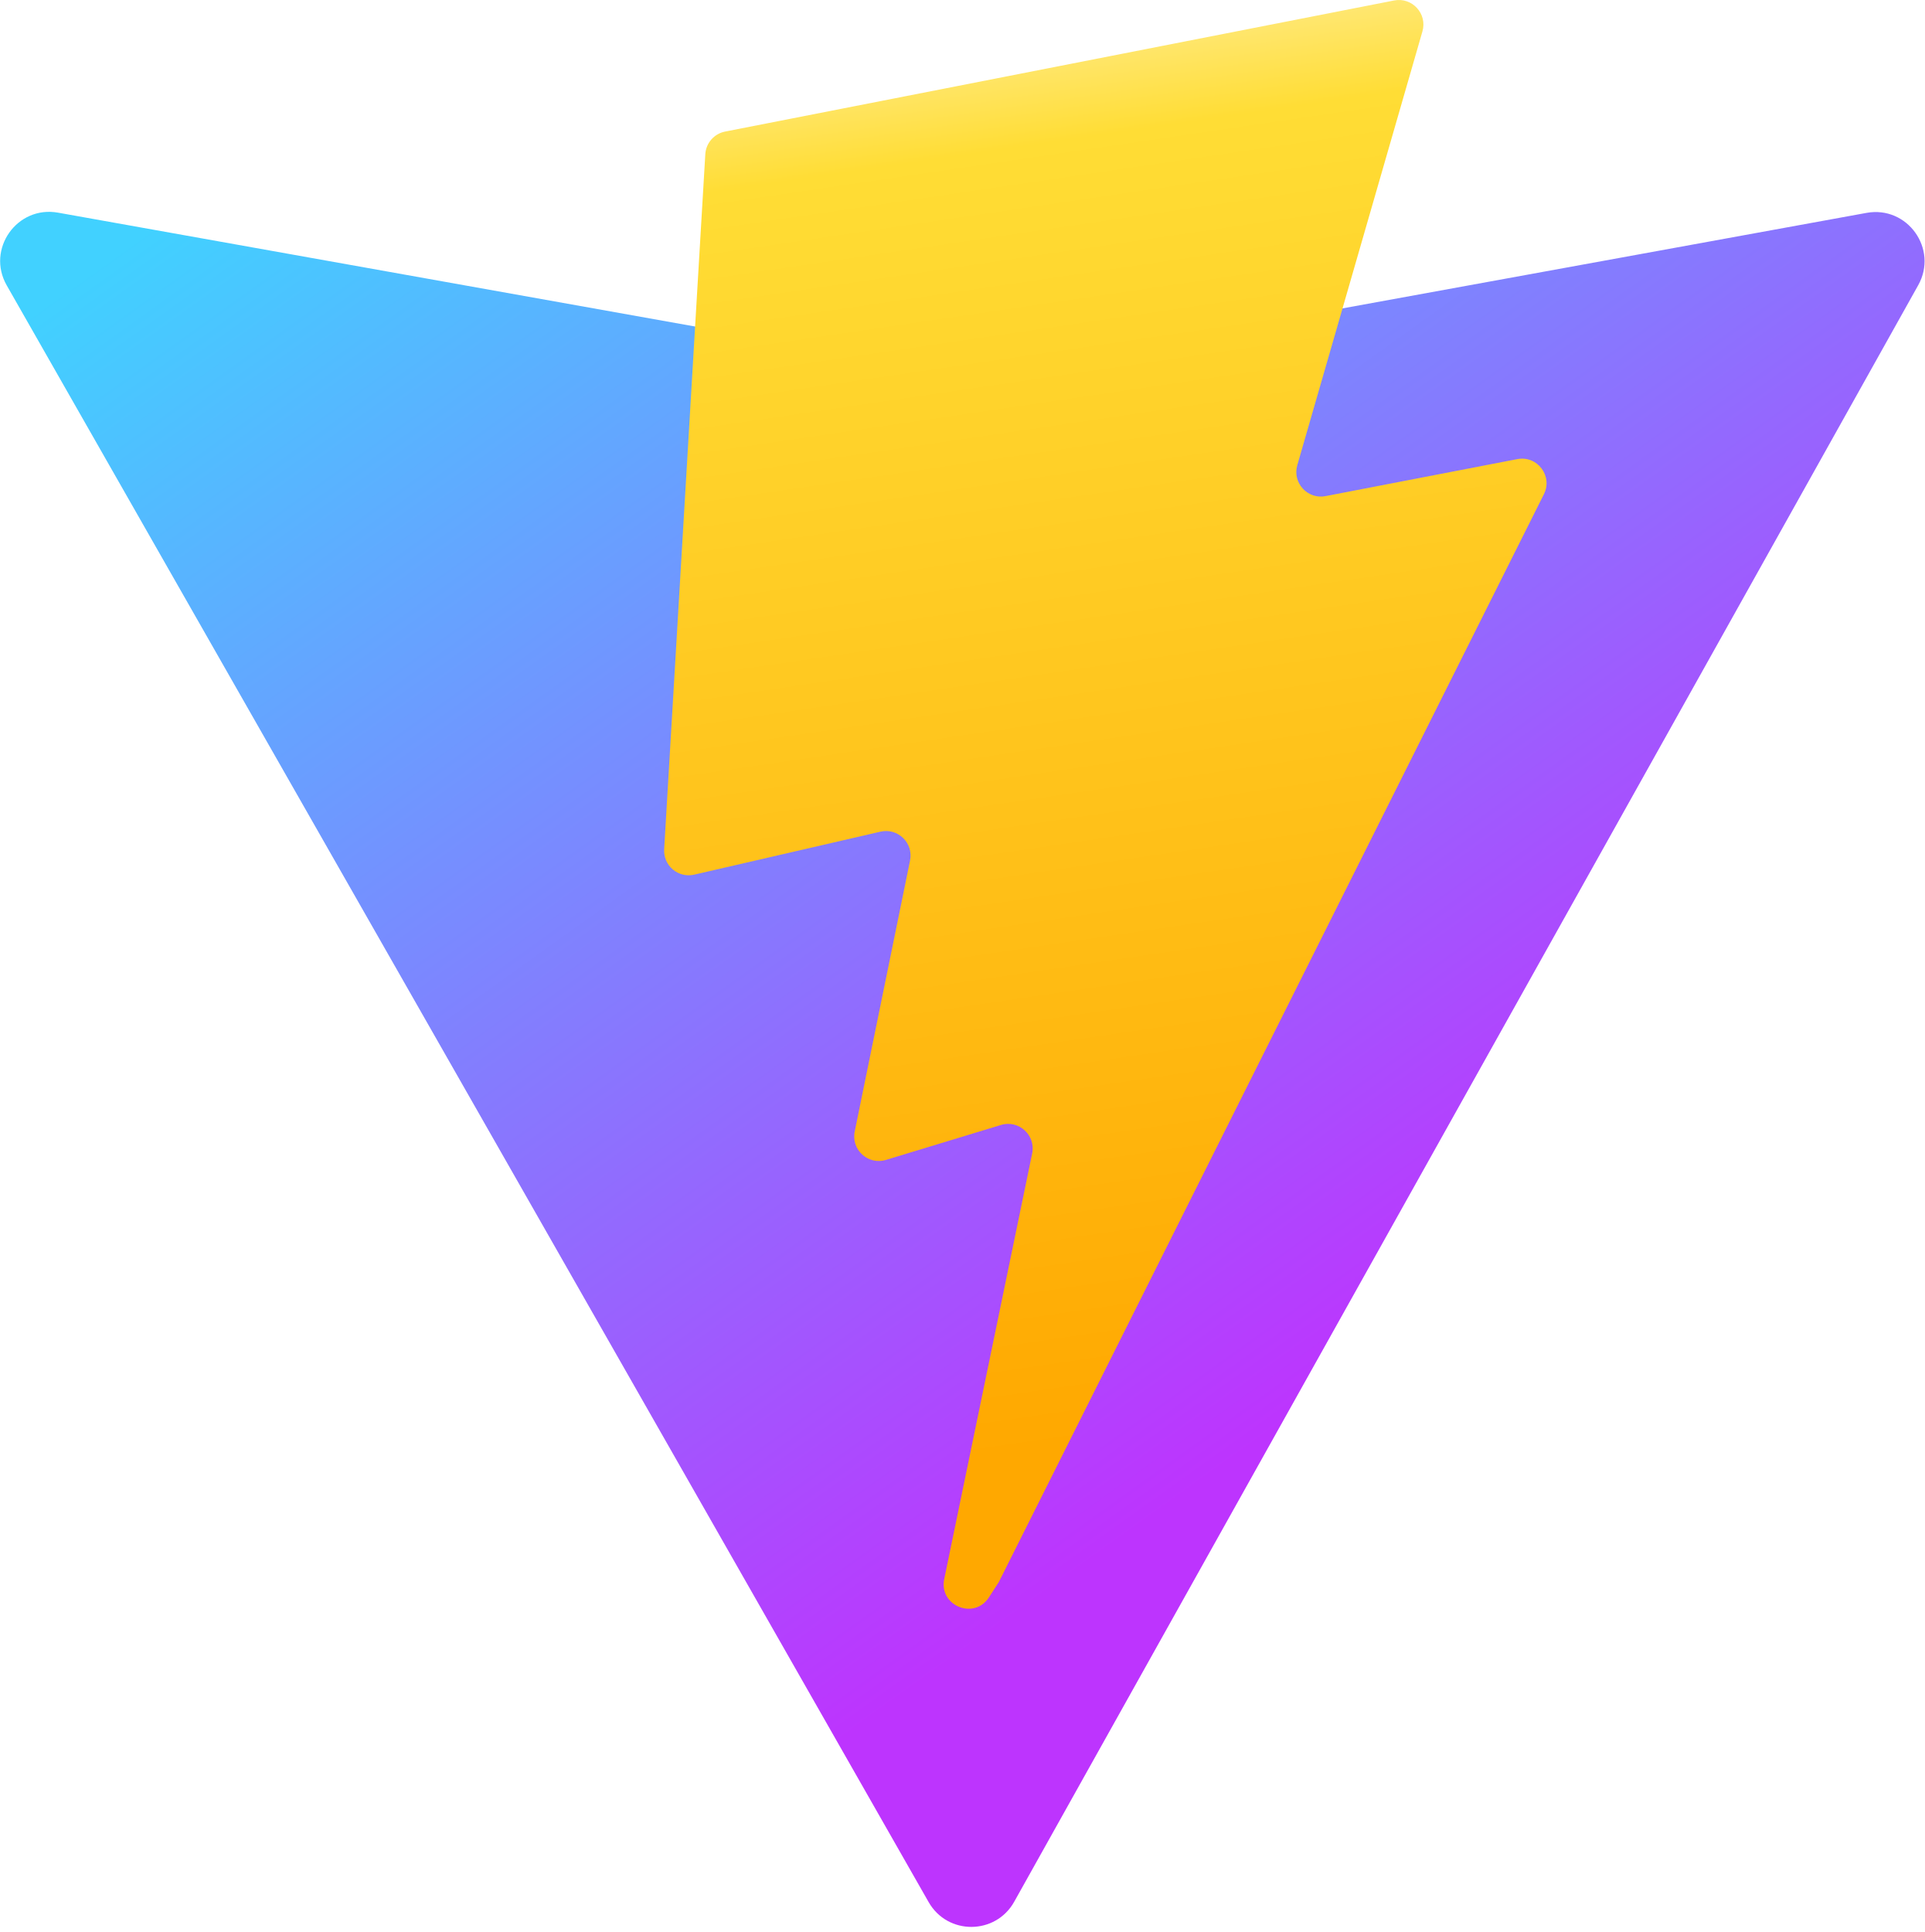
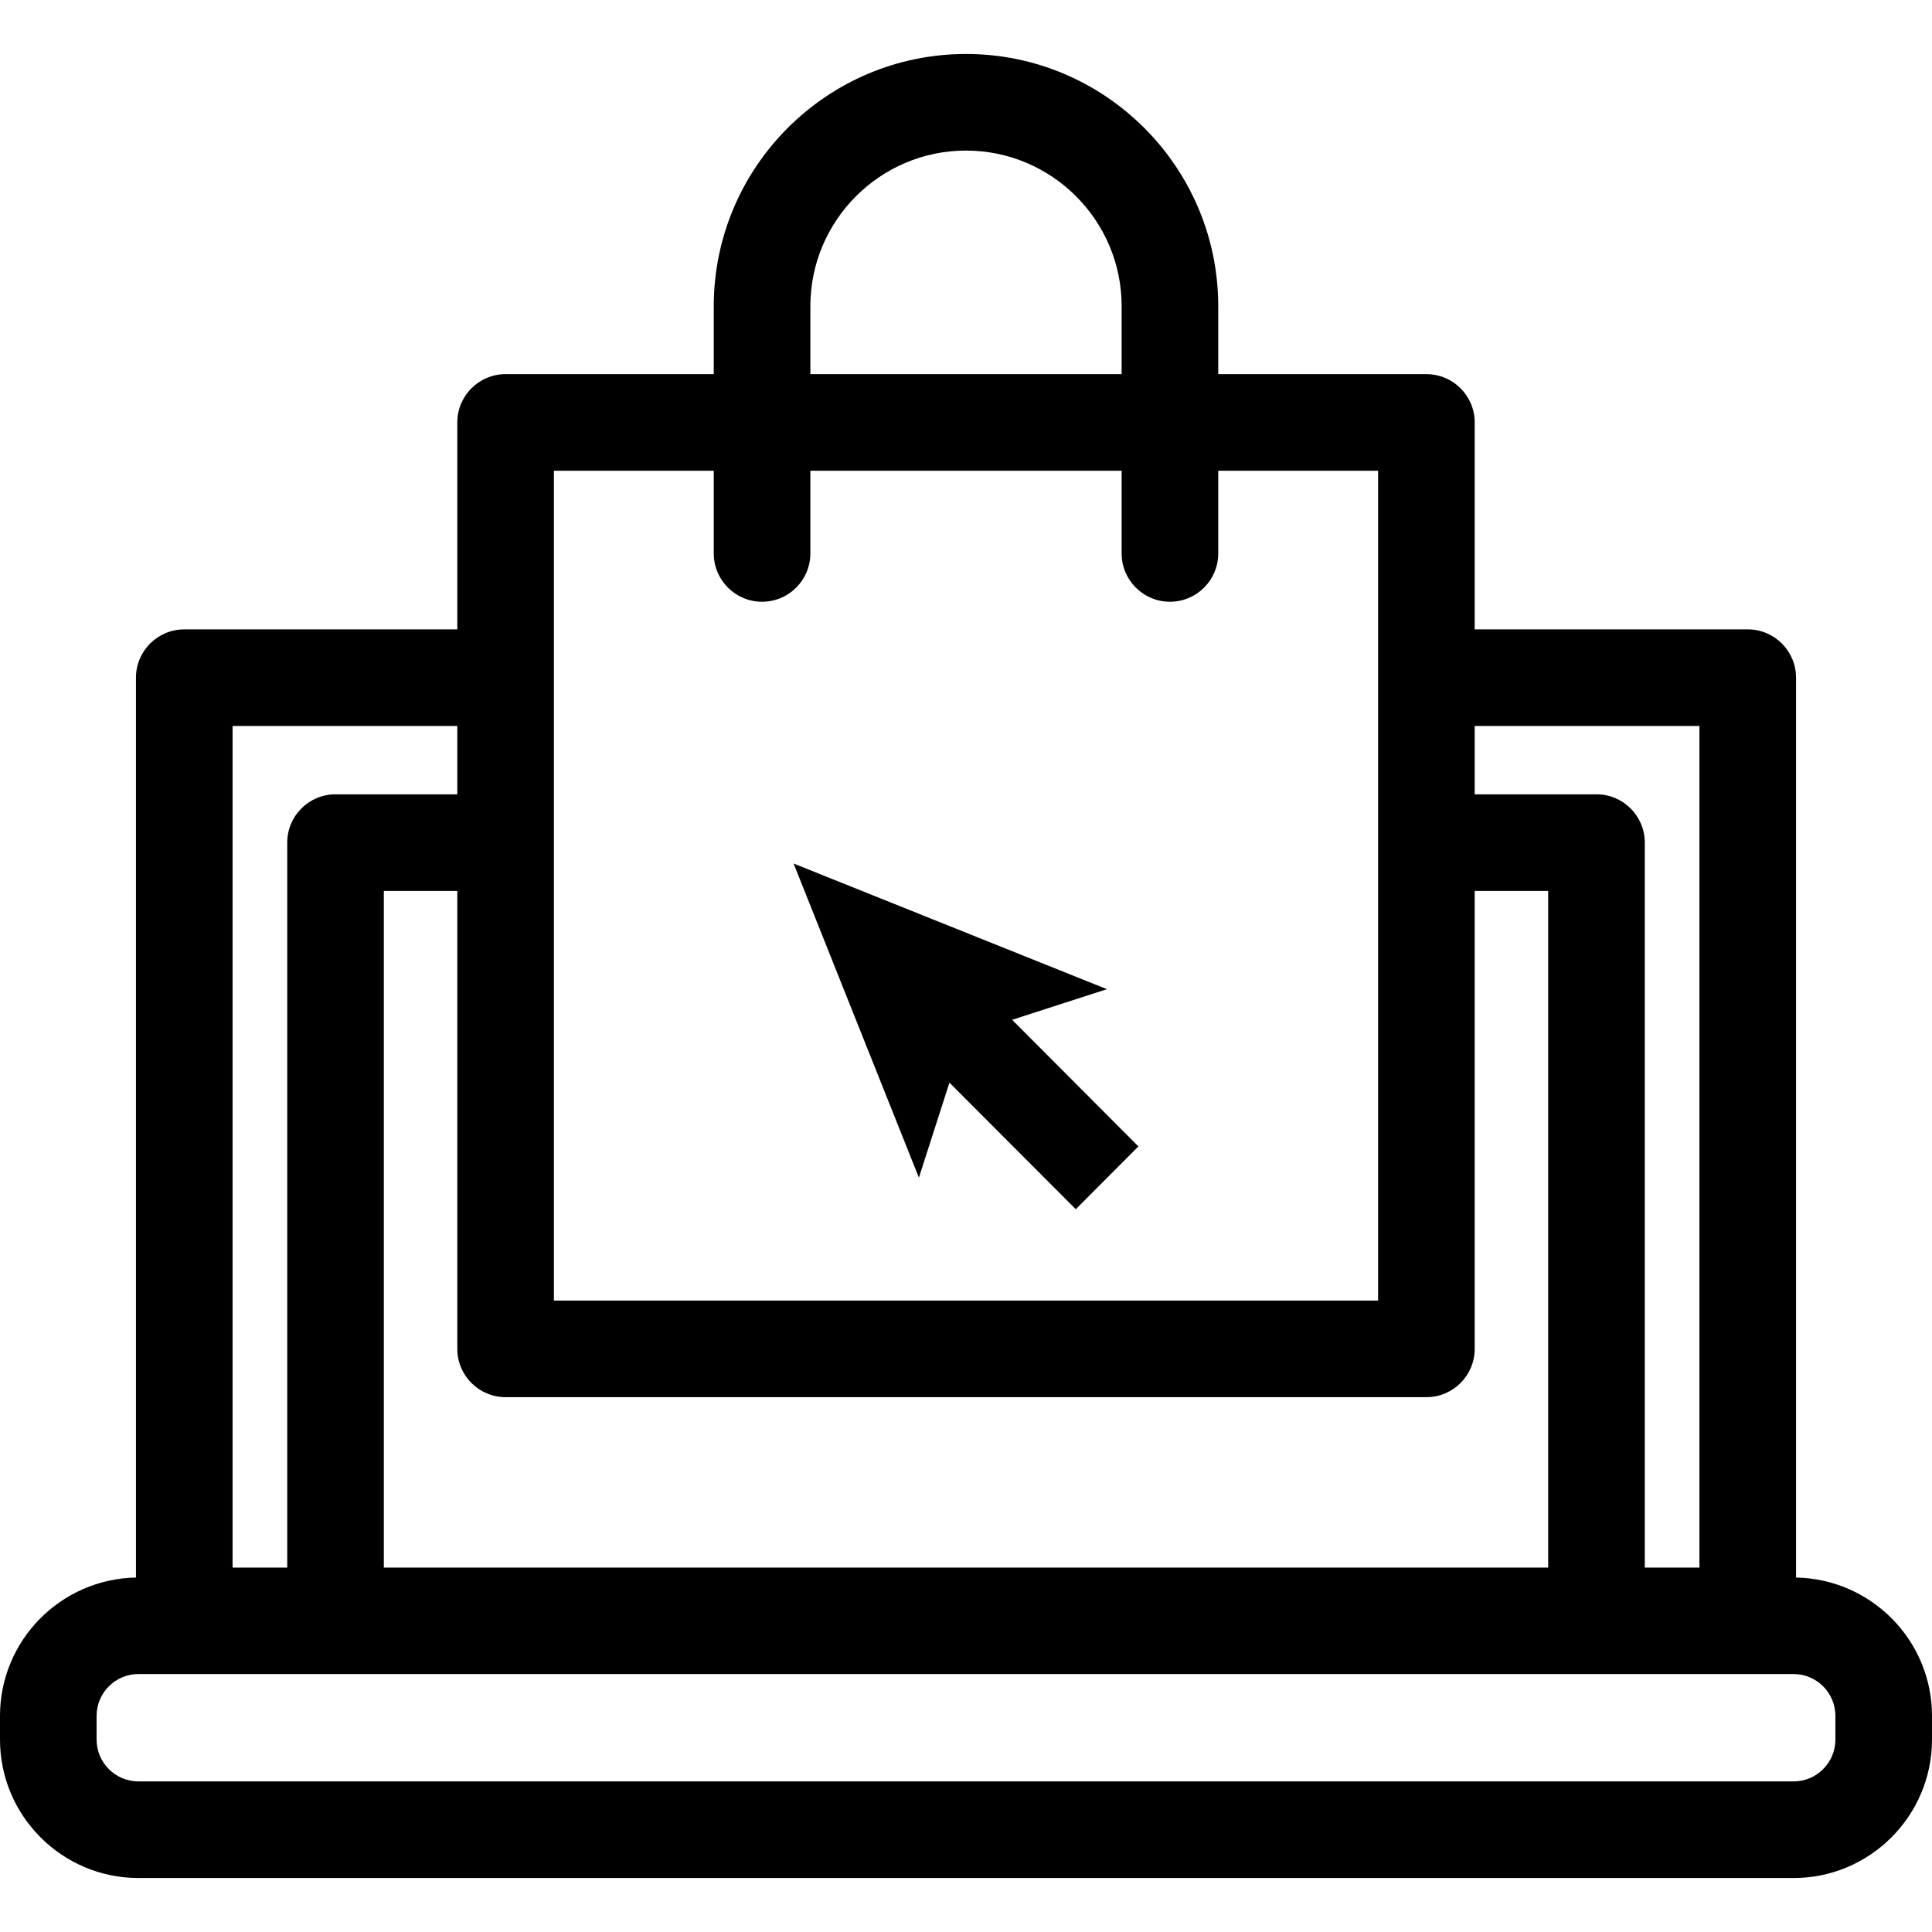
- <svg xmlns="http://www.w3.org/2000/svg" aria-hidden="true" role="img" class="iconify iconify--logos" width="31.88" height="32" preserveAspectRatio="xMidYMid meet" viewBox="0 0 256 257">
-   <defs>
-     <linearGradient id="IconifyId1813088fe1fbc01fb466" x1="-.828%" x2="57.636%" y1="7.652%" y2="78.411%">
-       <stop offset="0%" stop-color="#41D1FF" />
-       <stop offset="100%" stop-color="#BD34FE" />
-     </linearGradient>
-     <linearGradient id="IconifyId1813088fe1fbc01fb467" x1="43.376%" x2="50.316%" y1="2.242%" y2="89.03%">
-       <stop offset="0%" stop-color="#FFEA83" />
-       <stop offset="8.333%" stop-color="#FFDD35" />
-       <stop offset="100%" stop-color="#FFA800" />
-     </linearGradient>
-   </defs>
-   <path fill="url(#IconifyId1813088fe1fbc01fb466)" d="M255.153 37.938L134.897 252.976c-2.483 4.44-8.862 4.466-11.382.048L.875 37.958c-2.746-4.814 1.371-10.646 6.827-9.67l120.385 21.517a6.537 6.537 0 0 0 2.322-.004l117.867-21.483c5.438-.991 9.574 4.796 6.877 9.62Z" />
-   <path fill="url(#IconifyId1813088fe1fbc01fb467)" d="M185.432.063L96.44 17.501a3.268 3.268 0 0 0-2.634 3.014l-5.474 92.456a3.268 3.268 0 0 0 3.997 3.378l24.777-5.718c2.318-.535 4.413 1.507 3.936 3.838l-7.361 36.047c-.495 2.426 1.782 4.5 4.151 3.78l15.304-4.649c2.372-.72 4.652 1.36 4.15 3.788l-11.698 56.621c-.732 3.542 3.979 5.473 5.943 2.437l1.313-2.028l72.516-144.72c1.215-2.423-.88-5.186-3.54-4.672l-25.505 4.922c-2.396.462-4.435-1.77-3.759-4.114l16.646-57.705c.677-2.35-1.37-4.583-3.769-4.113Z" />
+ <svg xmlns="http://www.w3.org/2000/svg" fill="#000000" height="200px" width="200px" version="1.1" id="Capa_1" viewBox="0 0 300.004 300.004" xml:space="preserve">
+   <g id="SVGRepo_bgCarrier" stroke-width="0" />
+   <g id="SVGRepo_tracerCarrier" stroke-linecap="round" stroke-linejoin="round" />
+   <g id="SVGRepo_iconCarrier">
+     <g>
+       <path d="M278.891,244.965V105.231c0-4.143-3.357-7.5-7.5-7.5h-42.398V65.597c0-4.143-3.357-7.5-7.5-7.5H189.17V47.555 c0-21.6-17.57-39.173-39.168-39.173s-39.168,17.573-39.168,39.173v10.542H78.512c-4.143,0-7.5,3.357-7.5,7.5v32.134H28.613 c-4.142,0-7.5,3.357-7.5,7.5v139.734C9.438,245.174,0,254.721,0,266.446v3.676c0,11.855,9.645,21.5,21.5,21.5h257.004 c11.855,0,21.5-9.645,21.5-21.5v-3.676C300.004,254.721,290.566,245.174,278.891,244.965z M78.512,216.954h142.98 c4.143,0,7.5-3.357,7.5-7.5v-71.111h11.411v105.075H59.602V138.342h11.41v71.111C71.012,213.596,74.369,216.954,78.512,216.954z M263.891,112.731v130.687h-8.487V130.842c0-4.143-3.357-7.5-7.5-7.5h-18.911v-10.611H263.891z M125.834,47.555 c0-13.329,10.842-24.173,24.168-24.173s24.168,10.844,24.168,24.173v10.542h-48.336V47.555z M86.012,73.097h24.822V85.94 c0,4.143,3.357,7.5,7.5,7.5c4.143,0,7.5-3.357,7.5-7.5V73.097h48.336V85.94c0,4.143,3.357,7.5,7.5,7.5c4.143,0,7.5-3.357,7.5-7.5 V73.097h24.822v128.856H86.012V73.097z M36.113,112.731h34.899v10.611h-18.91c-4.143,0-7.5,3.357-7.5,7.5v112.575h-8.488V112.731z M285.004,270.122c0,3.584-2.916,6.5-6.5,6.5H21.5c-3.584,0-6.5-2.916-6.5-6.5v-3.676c0-3.584,2.916-6.5,6.5-6.5h257.004 c3.584,0,6.5,2.916,6.5,6.5V270.122z" />
+       <polygon points="171.885,153.601 123.229,134.089 142.688,182.867 147.432,168.114 167.047,187.771 176.774,178.018 157.164,158.358 " />
+     </g>
+   </g>
</svg>
